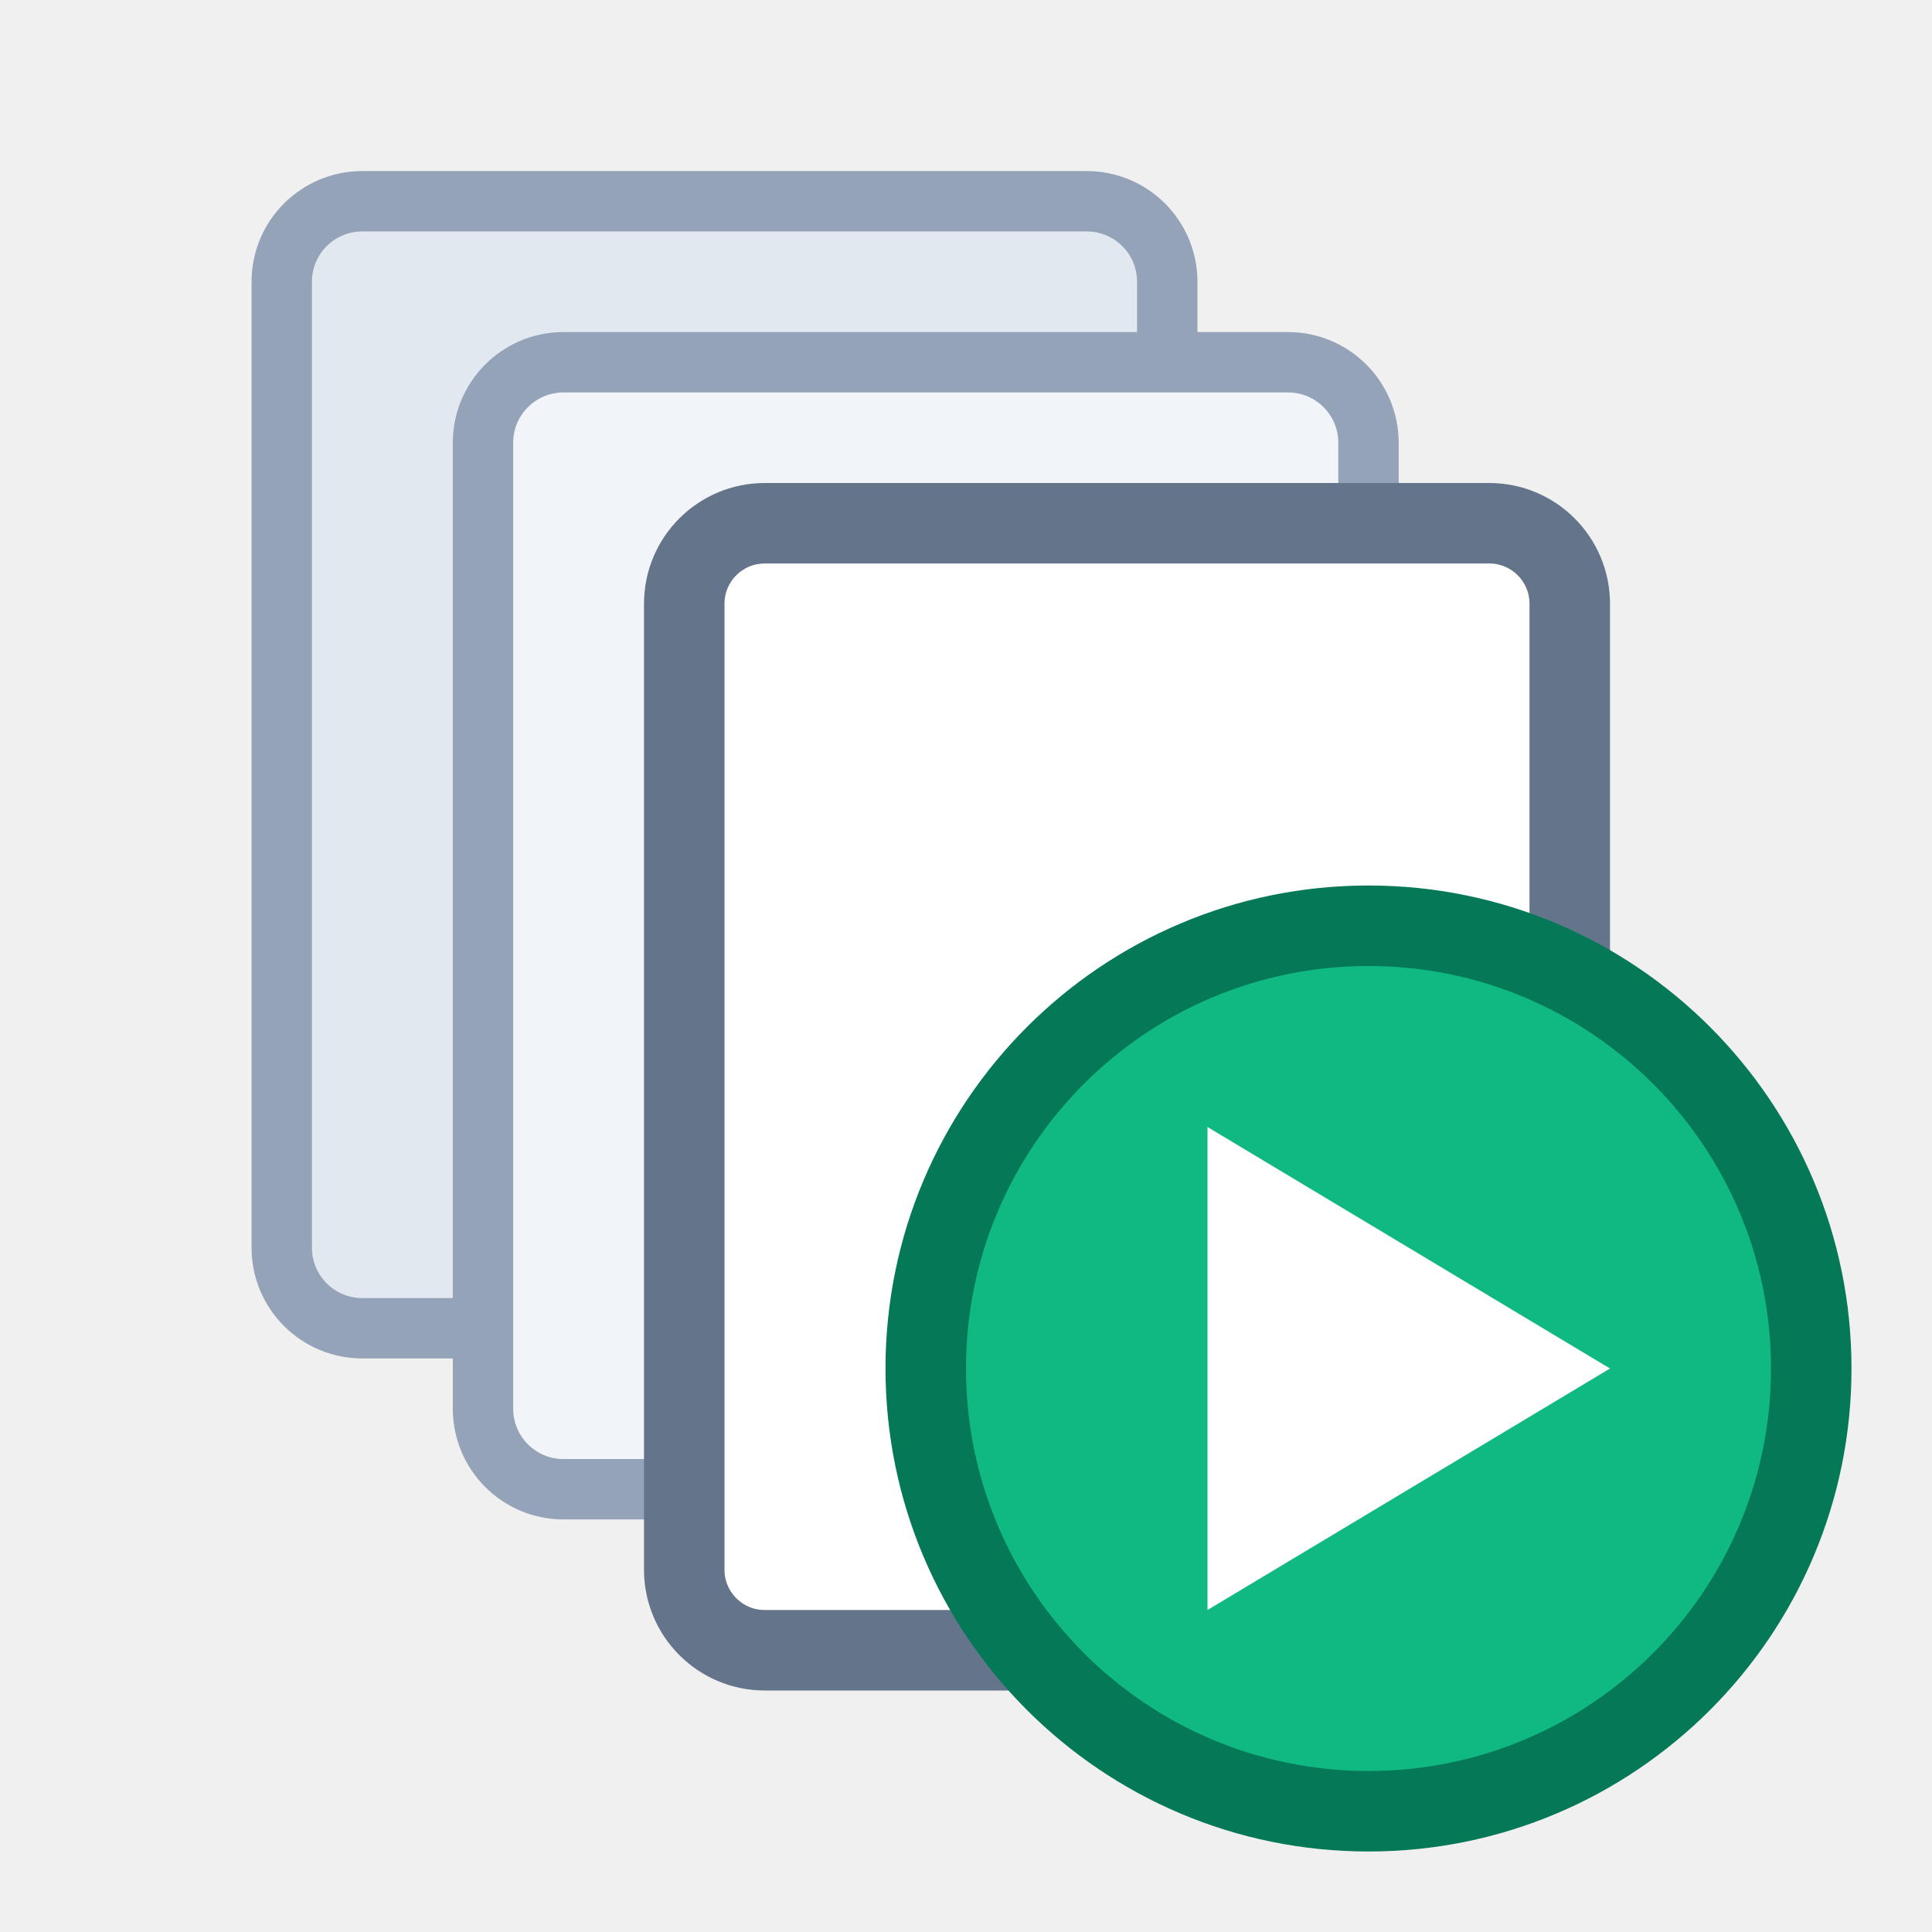
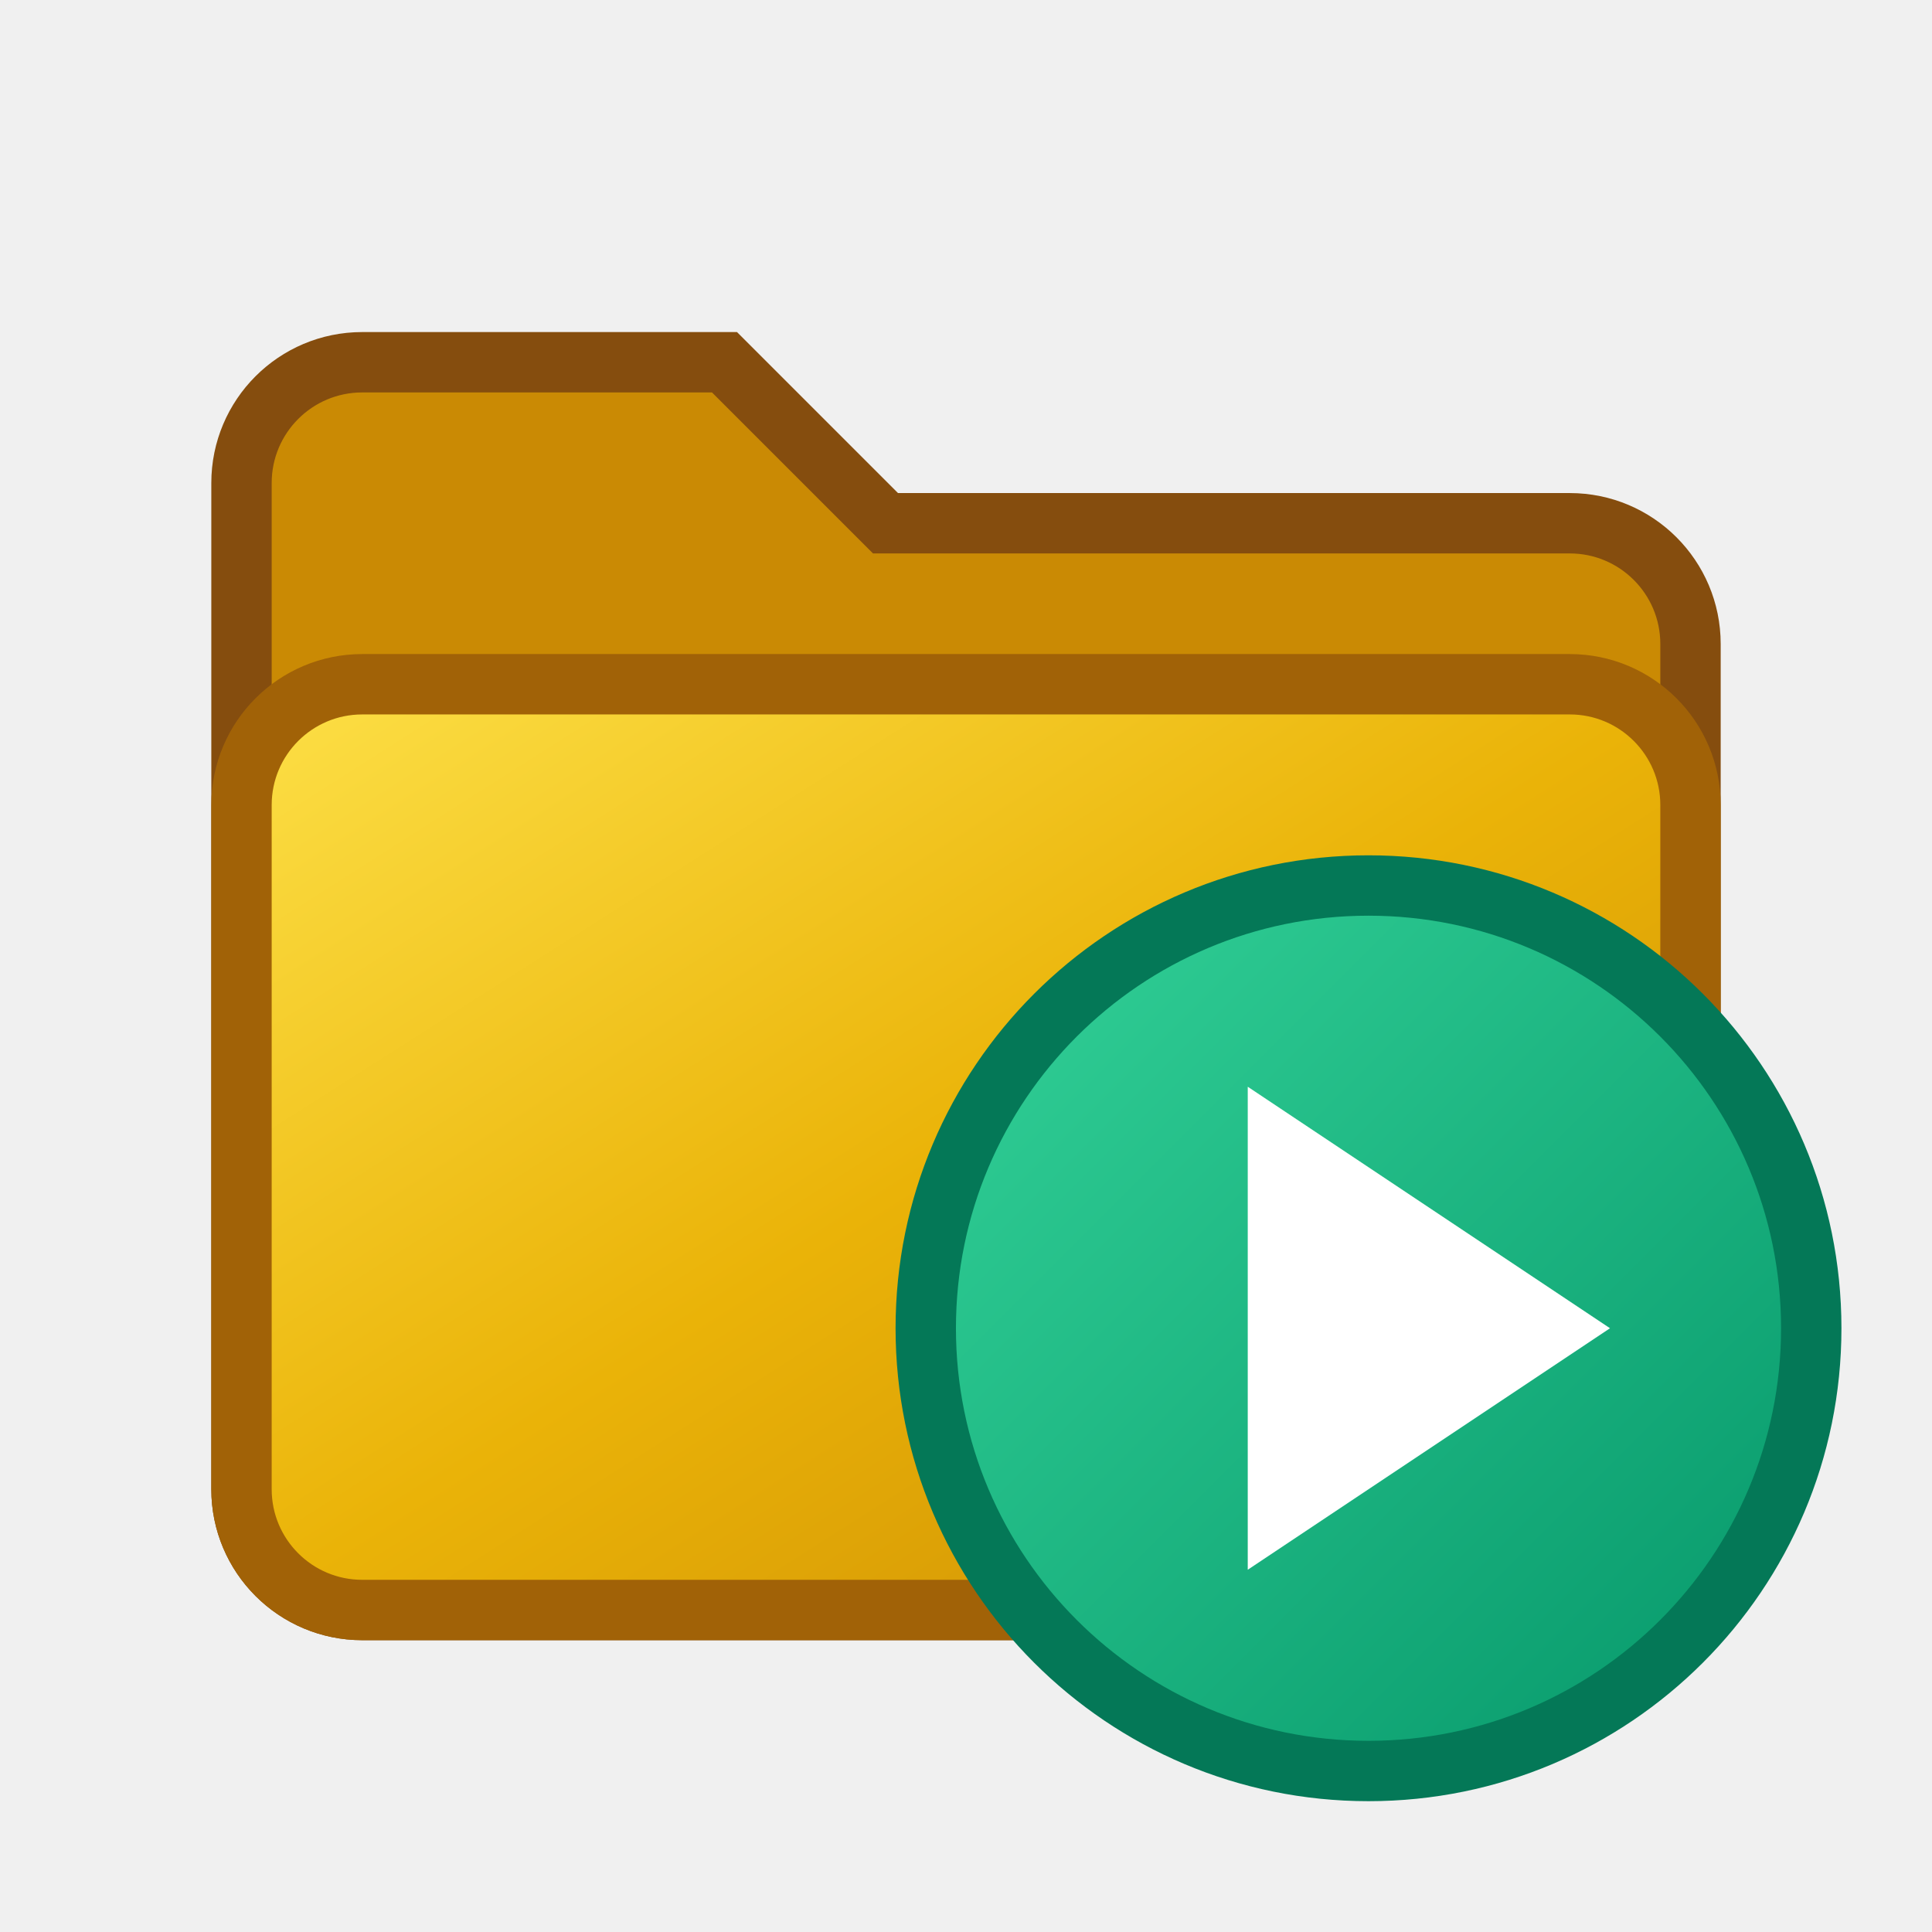
<svg xmlns="http://www.w3.org/2000/svg" width="48" height="48" viewBox="0 0 48 48" fill="none">
-   <rect x="7" y="5" width="22" height="28" rx="2" fill="#E2E8F0" stroke="#94A3B8" stroke-width="1.5" />
-   <rect x="12" y="9" width="22" height="28" rx="2" fill="#F1F5F9" stroke="#94A3B8" stroke-width="1.5" />
-   <rect x="17" y="13" width="22" height="28" rx="2" fill="white" stroke="#64748B" stroke-width="2" />
-   <circle cx="34" cy="34" r="11" fill="#10B981" stroke="#047857" stroke-width="2" />
-   <polygon points="30,28 40,34 30,40" fill="white" />
+   <defs>
+     <linearGradient id="folderGrad" x1="0%" y1="0%" x2="100%" y2="100%">
+       <stop offset="0%" stop-color="#FDE047" />
+       <stop offset="50%" stop-color="#EAB308" />
+       <stop offset="100%" stop-color="#CA8A04" />
+     </linearGradient>
+     <linearGradient id="greenPlayGrad" x1="0%" y1="0%" x2="100%" y2="100%">
+       <stop offset="0%" stop-color="#34D399" />
+       <stop offset="100%" stop-color="#059669" />
+     </linearGradient>
+   </defs>
+   <path d="M6 12C6 10.343 7.343 9 9 9H18L22 13H39C40.657 13 42 14.343 42 16V37C42 38.657 40.657 40 39 40H9C7.343 40 6 38.657 6 37V12Z" fill="#CA8A04" stroke="#854D0E" stroke-width="1.5" />
+   <path d="M6 20C6 18.343 7.343 17 9 17H39C40.657 17 42 18.343 42 20V37C42 38.657 40.657 40 39 40H9C7.343 40 6 38.657 6 37V20Z" fill="url(#folderGrad)" stroke="#A16207" stroke-width="1.5" />
+   <circle cx="34" cy="33" r="11" fill="url(#greenPlayGrad)" stroke="#047857" stroke-width="1.5" />
+   <polygon points="31,27 40,33 31,39" fill="white" />
</svg>
